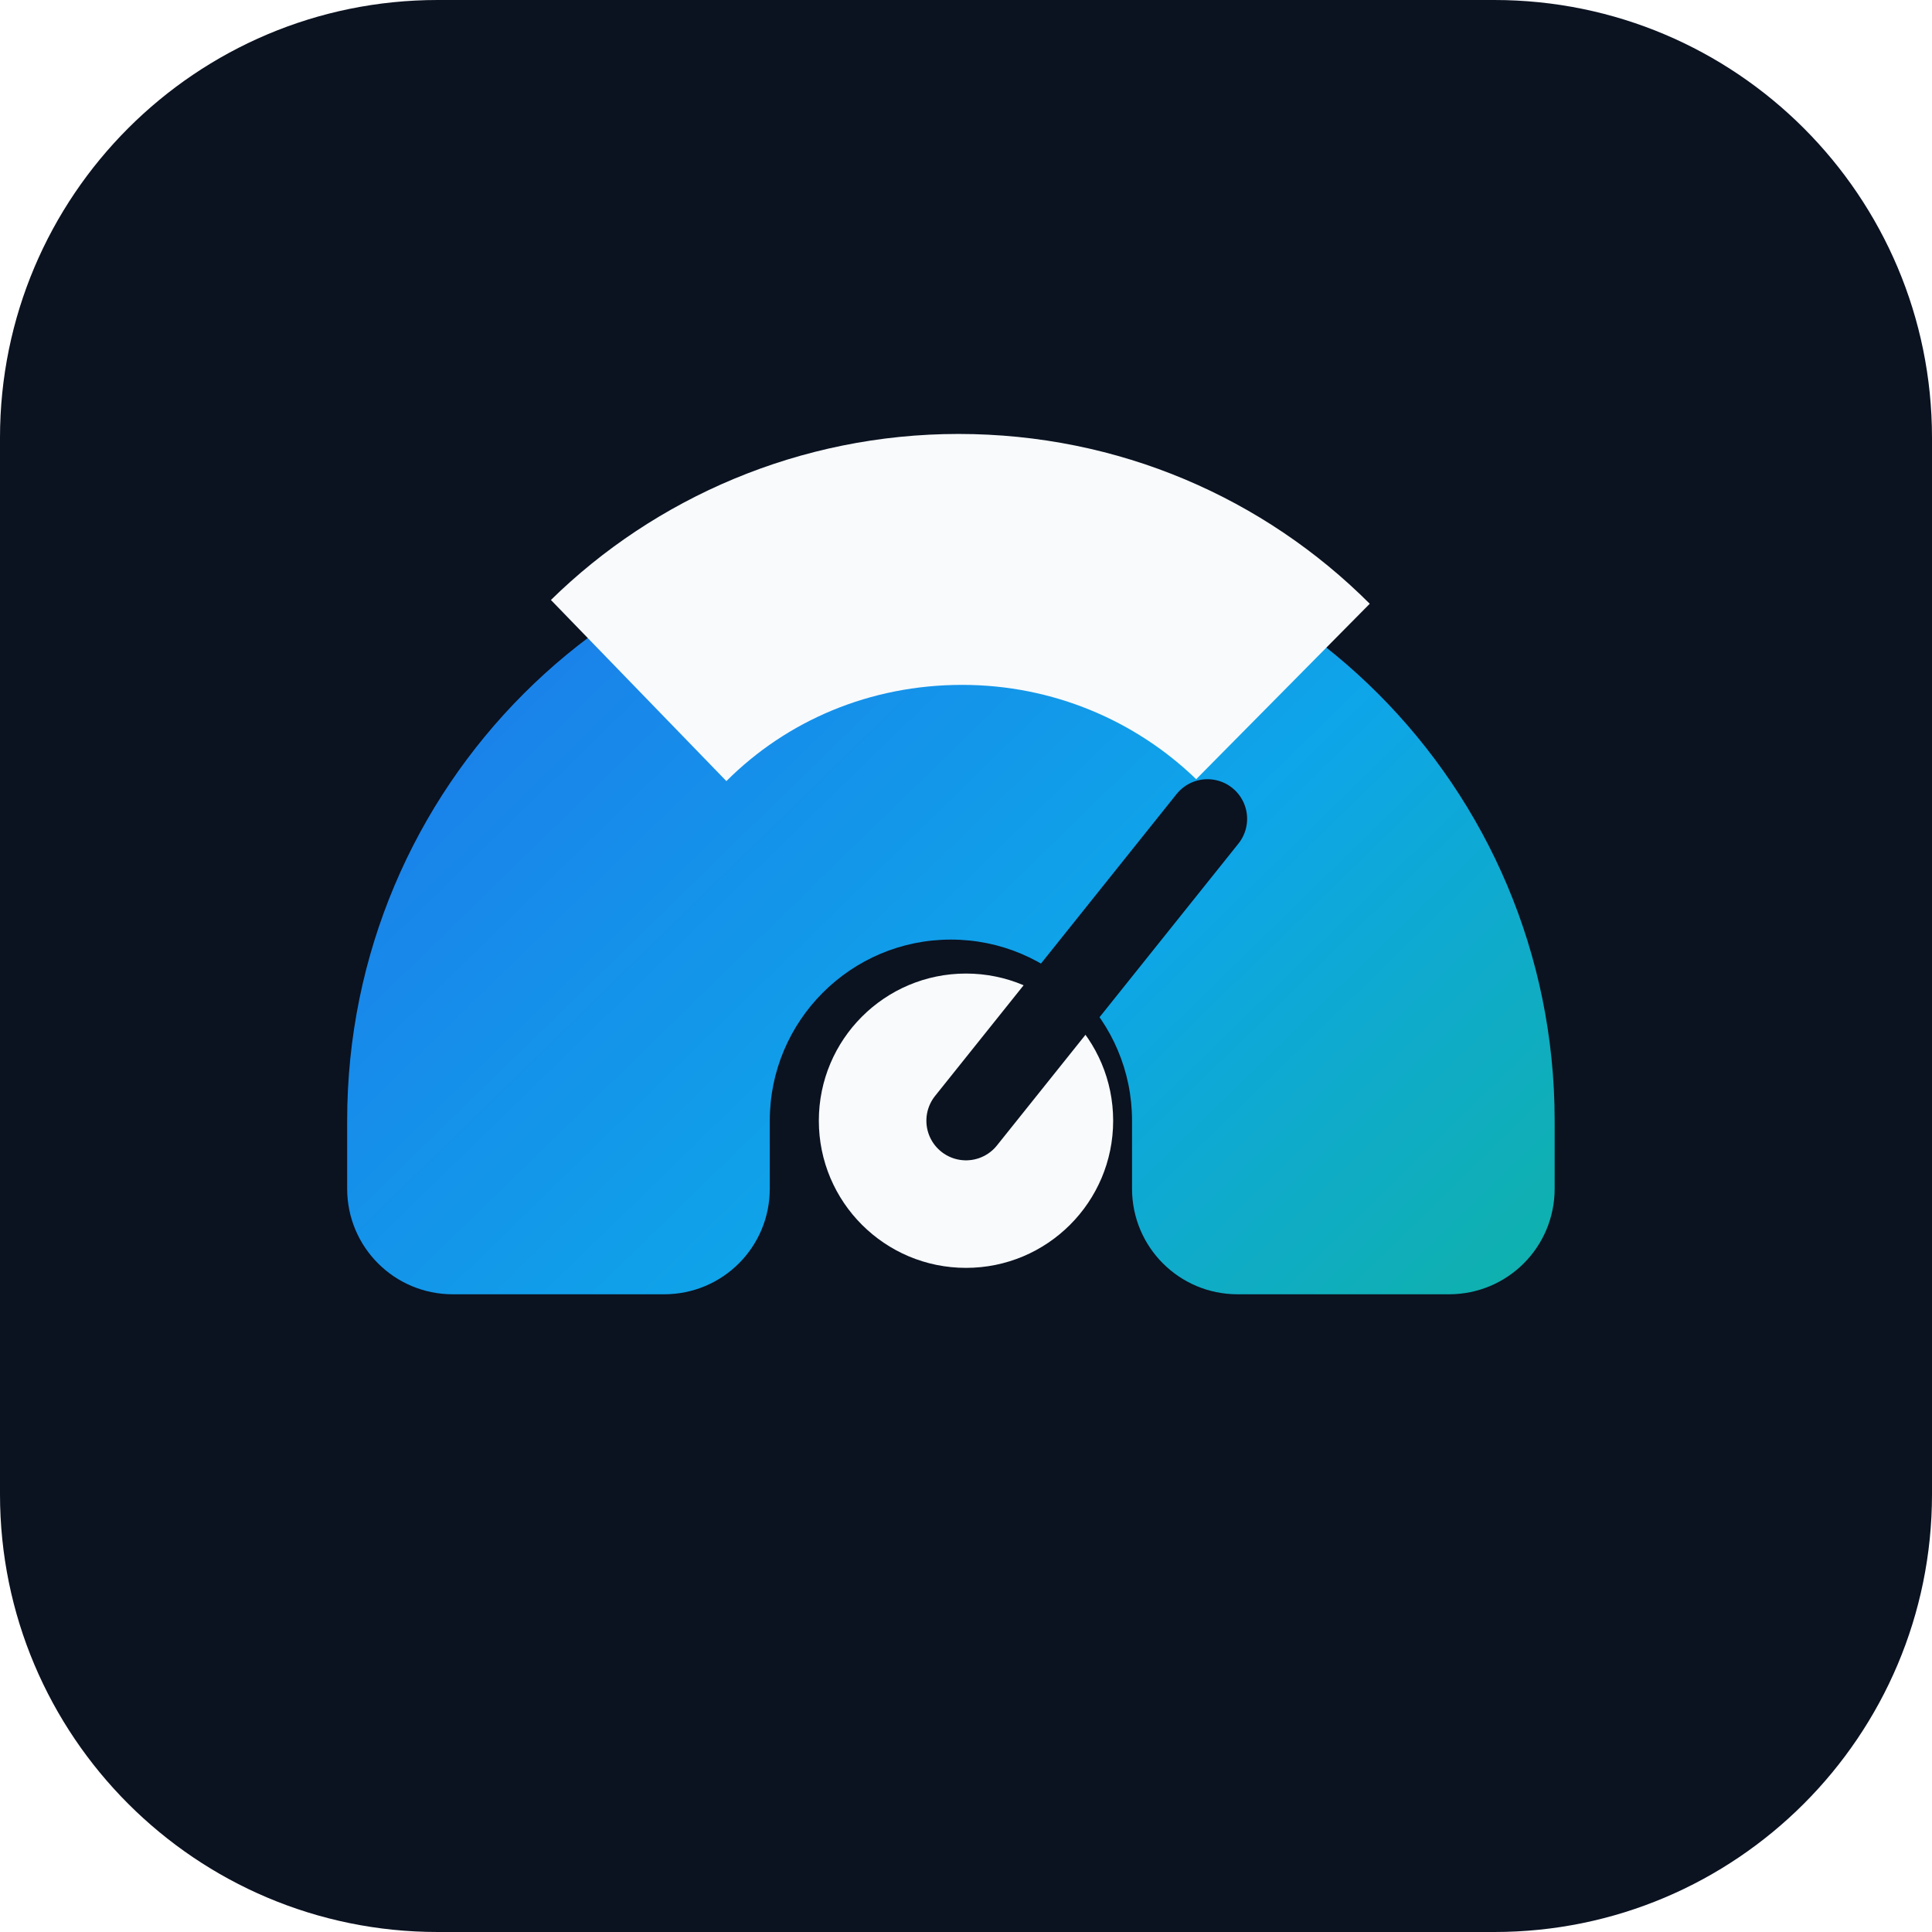
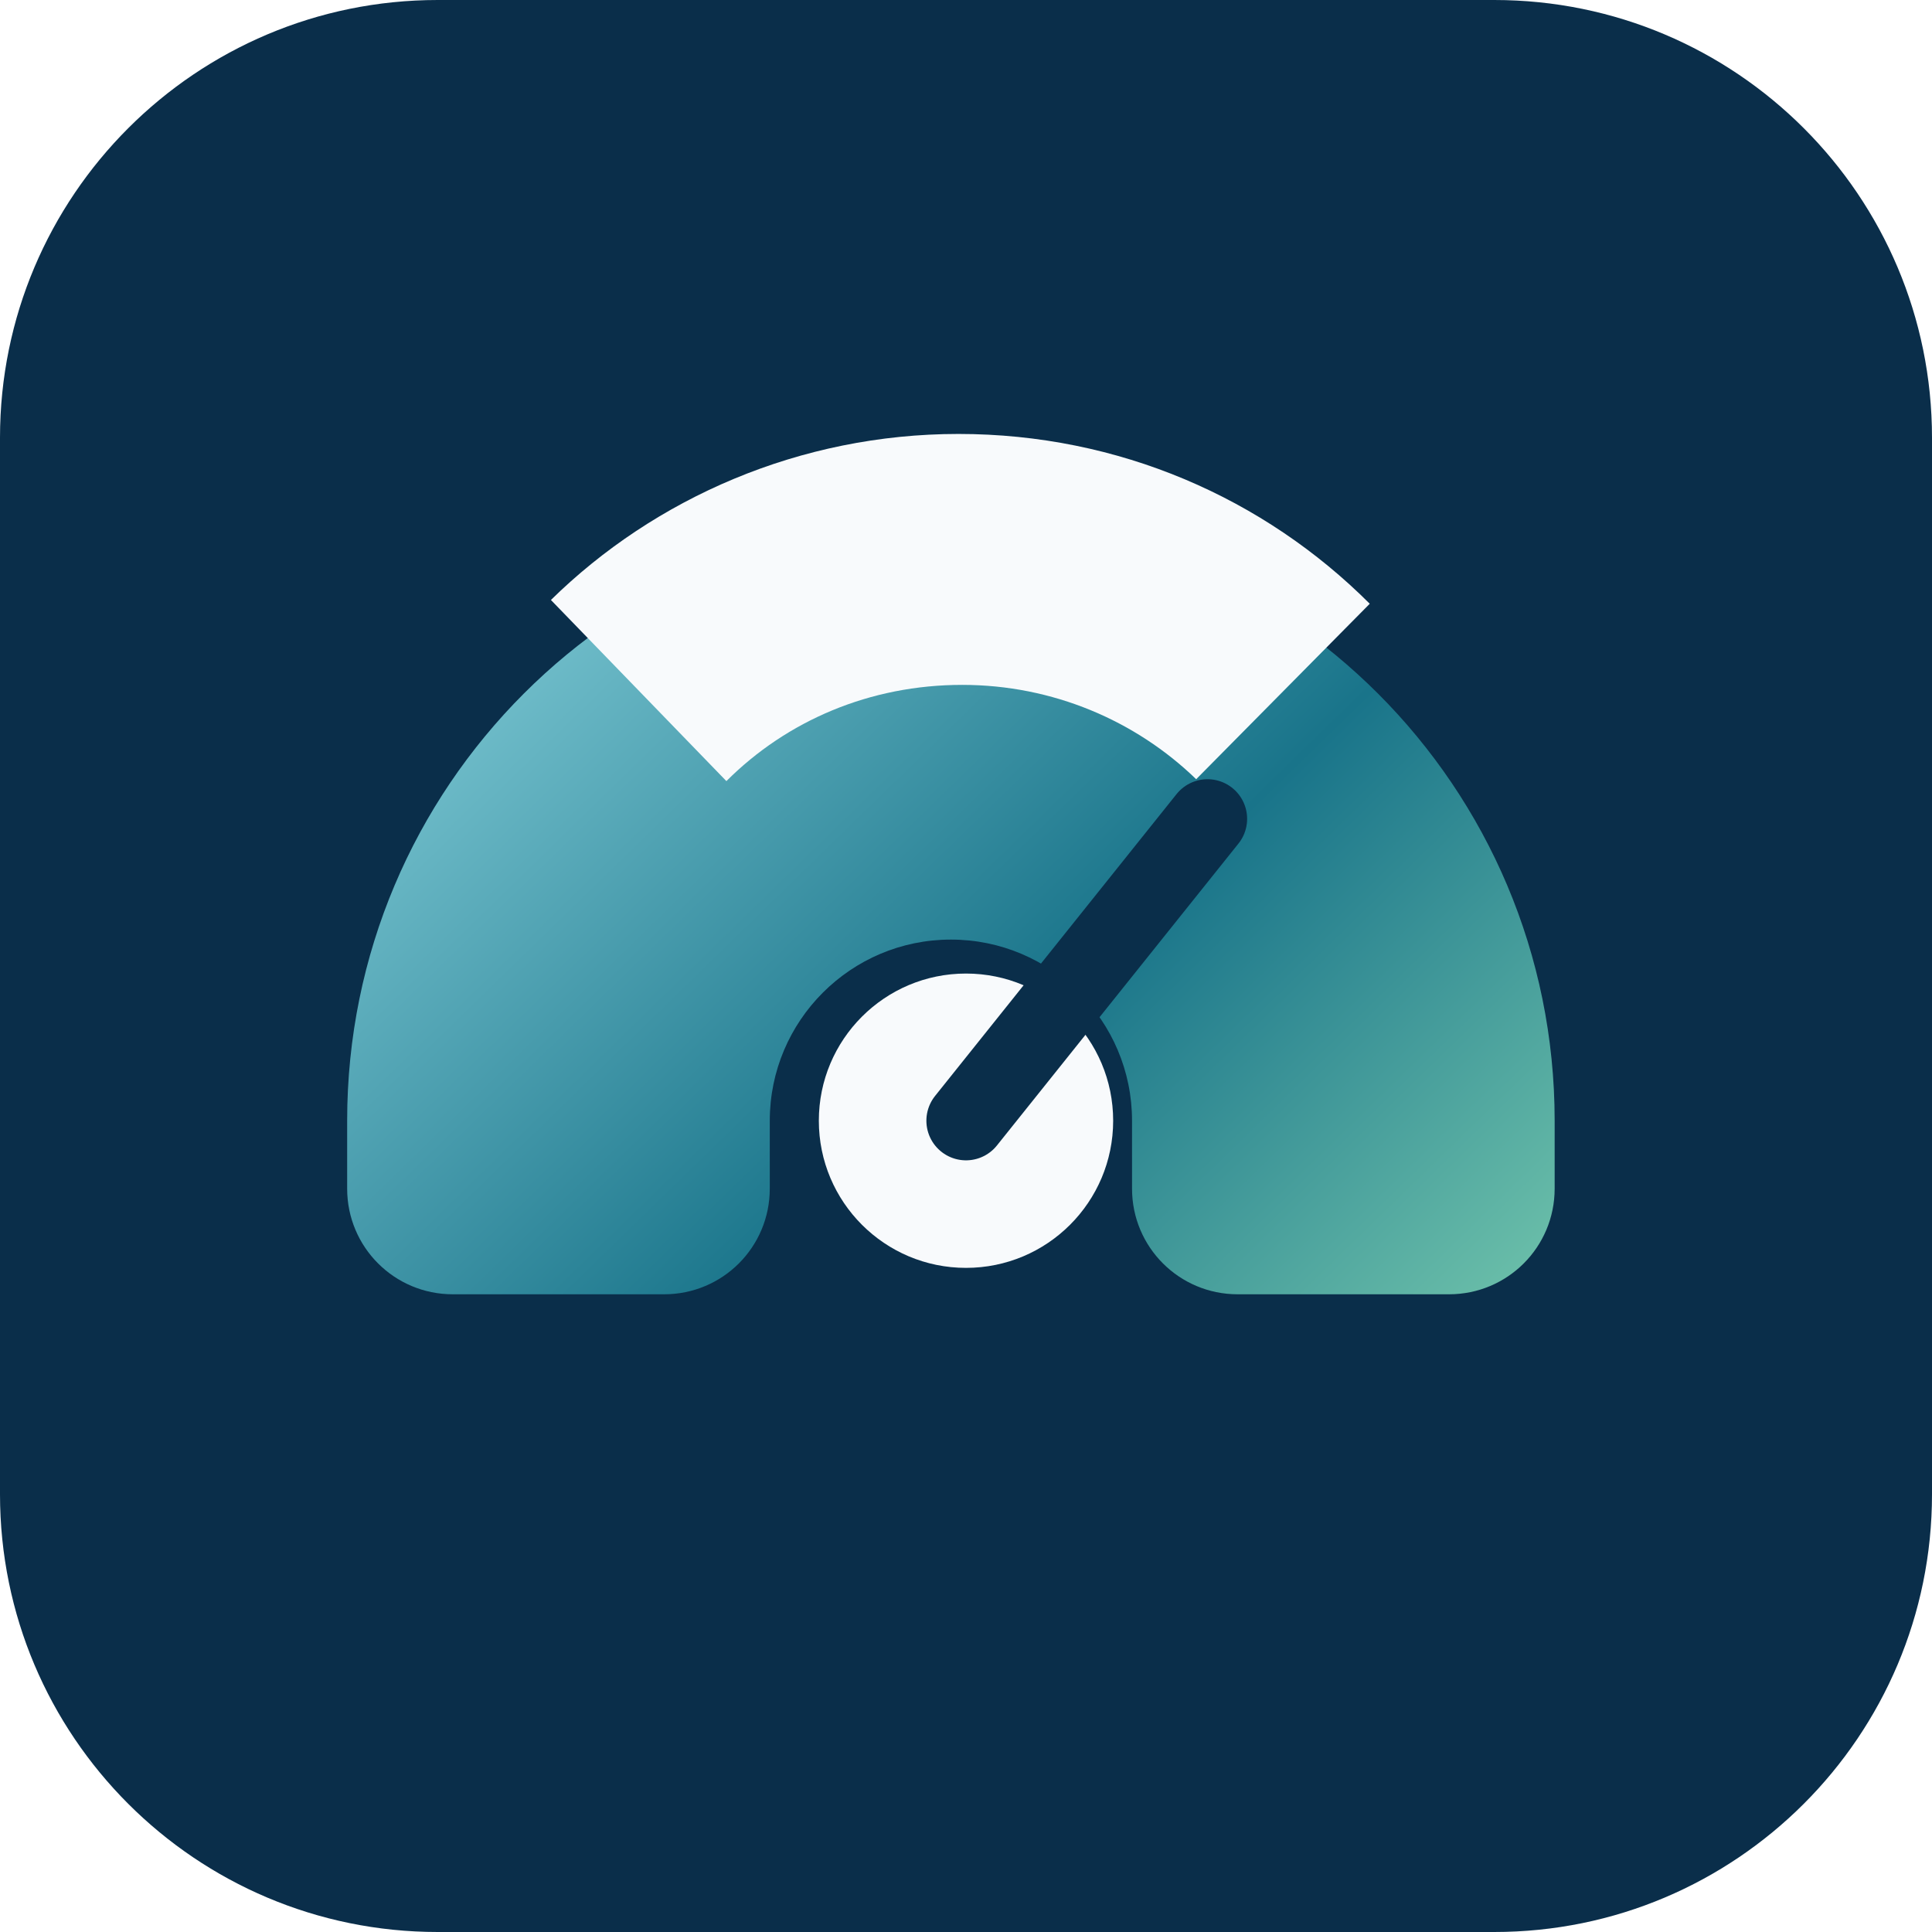
<svg xmlns="http://www.w3.org/2000/svg" viewBox="0 0 1024 1024">
  <defs>
    <linearGradient id="g" x1="120" x2="880" y1="120" y2="900" gradientUnits="userSpaceOnUse">
-       <stop stop-color="#2563EB" />
-       <stop offset=".55" stop-color="#0EA5E9" />
-       <stop offset="1" stop-color="#10B981" />
+       <stop stop-color="#B8FAFF" />
+       <stop offset=".55" stop-color="#19748A" />
+       <stop offset="1" stop-color="#A6F5C0" />
    </linearGradient>
  </defs>
-   <rect width="1024" height="1024" rx="232" fill="#0B1220" />
+   <rect width="1024" height="1024" rx="232" fill="#0A2E4A" />
  <path fill="url(#g)" d="M184 594c0-177 143-320 320-320s320 143 320 320v36c0 31-25 56-56 56H656c-31 0-56-25-56-56v-36c0-53-43-96-96-96s-96 43-96 96v36c0 31-25 56-56 56H240c-31 0-56-25-56-56v-36Z" />
  <path fill="#F8FAFC" d="M292 318c55-54 132-88 216-88 85 0 162 34 218 90l-92 93c-32-31-76-50-124-50-49 0-93 19-125 51l-93-96Z" />
  <circle cx="512" cy="594" r="78" fill="#F8FAFC" />
-   <path stroke="#0B1220" stroke-linecap="round" stroke-width="42" d="m512 594 128-160" />
+   <path stroke="#0A2E4A" stroke-linecap="round" stroke-width="42" d="m512 594 128-160" />
</svg>
